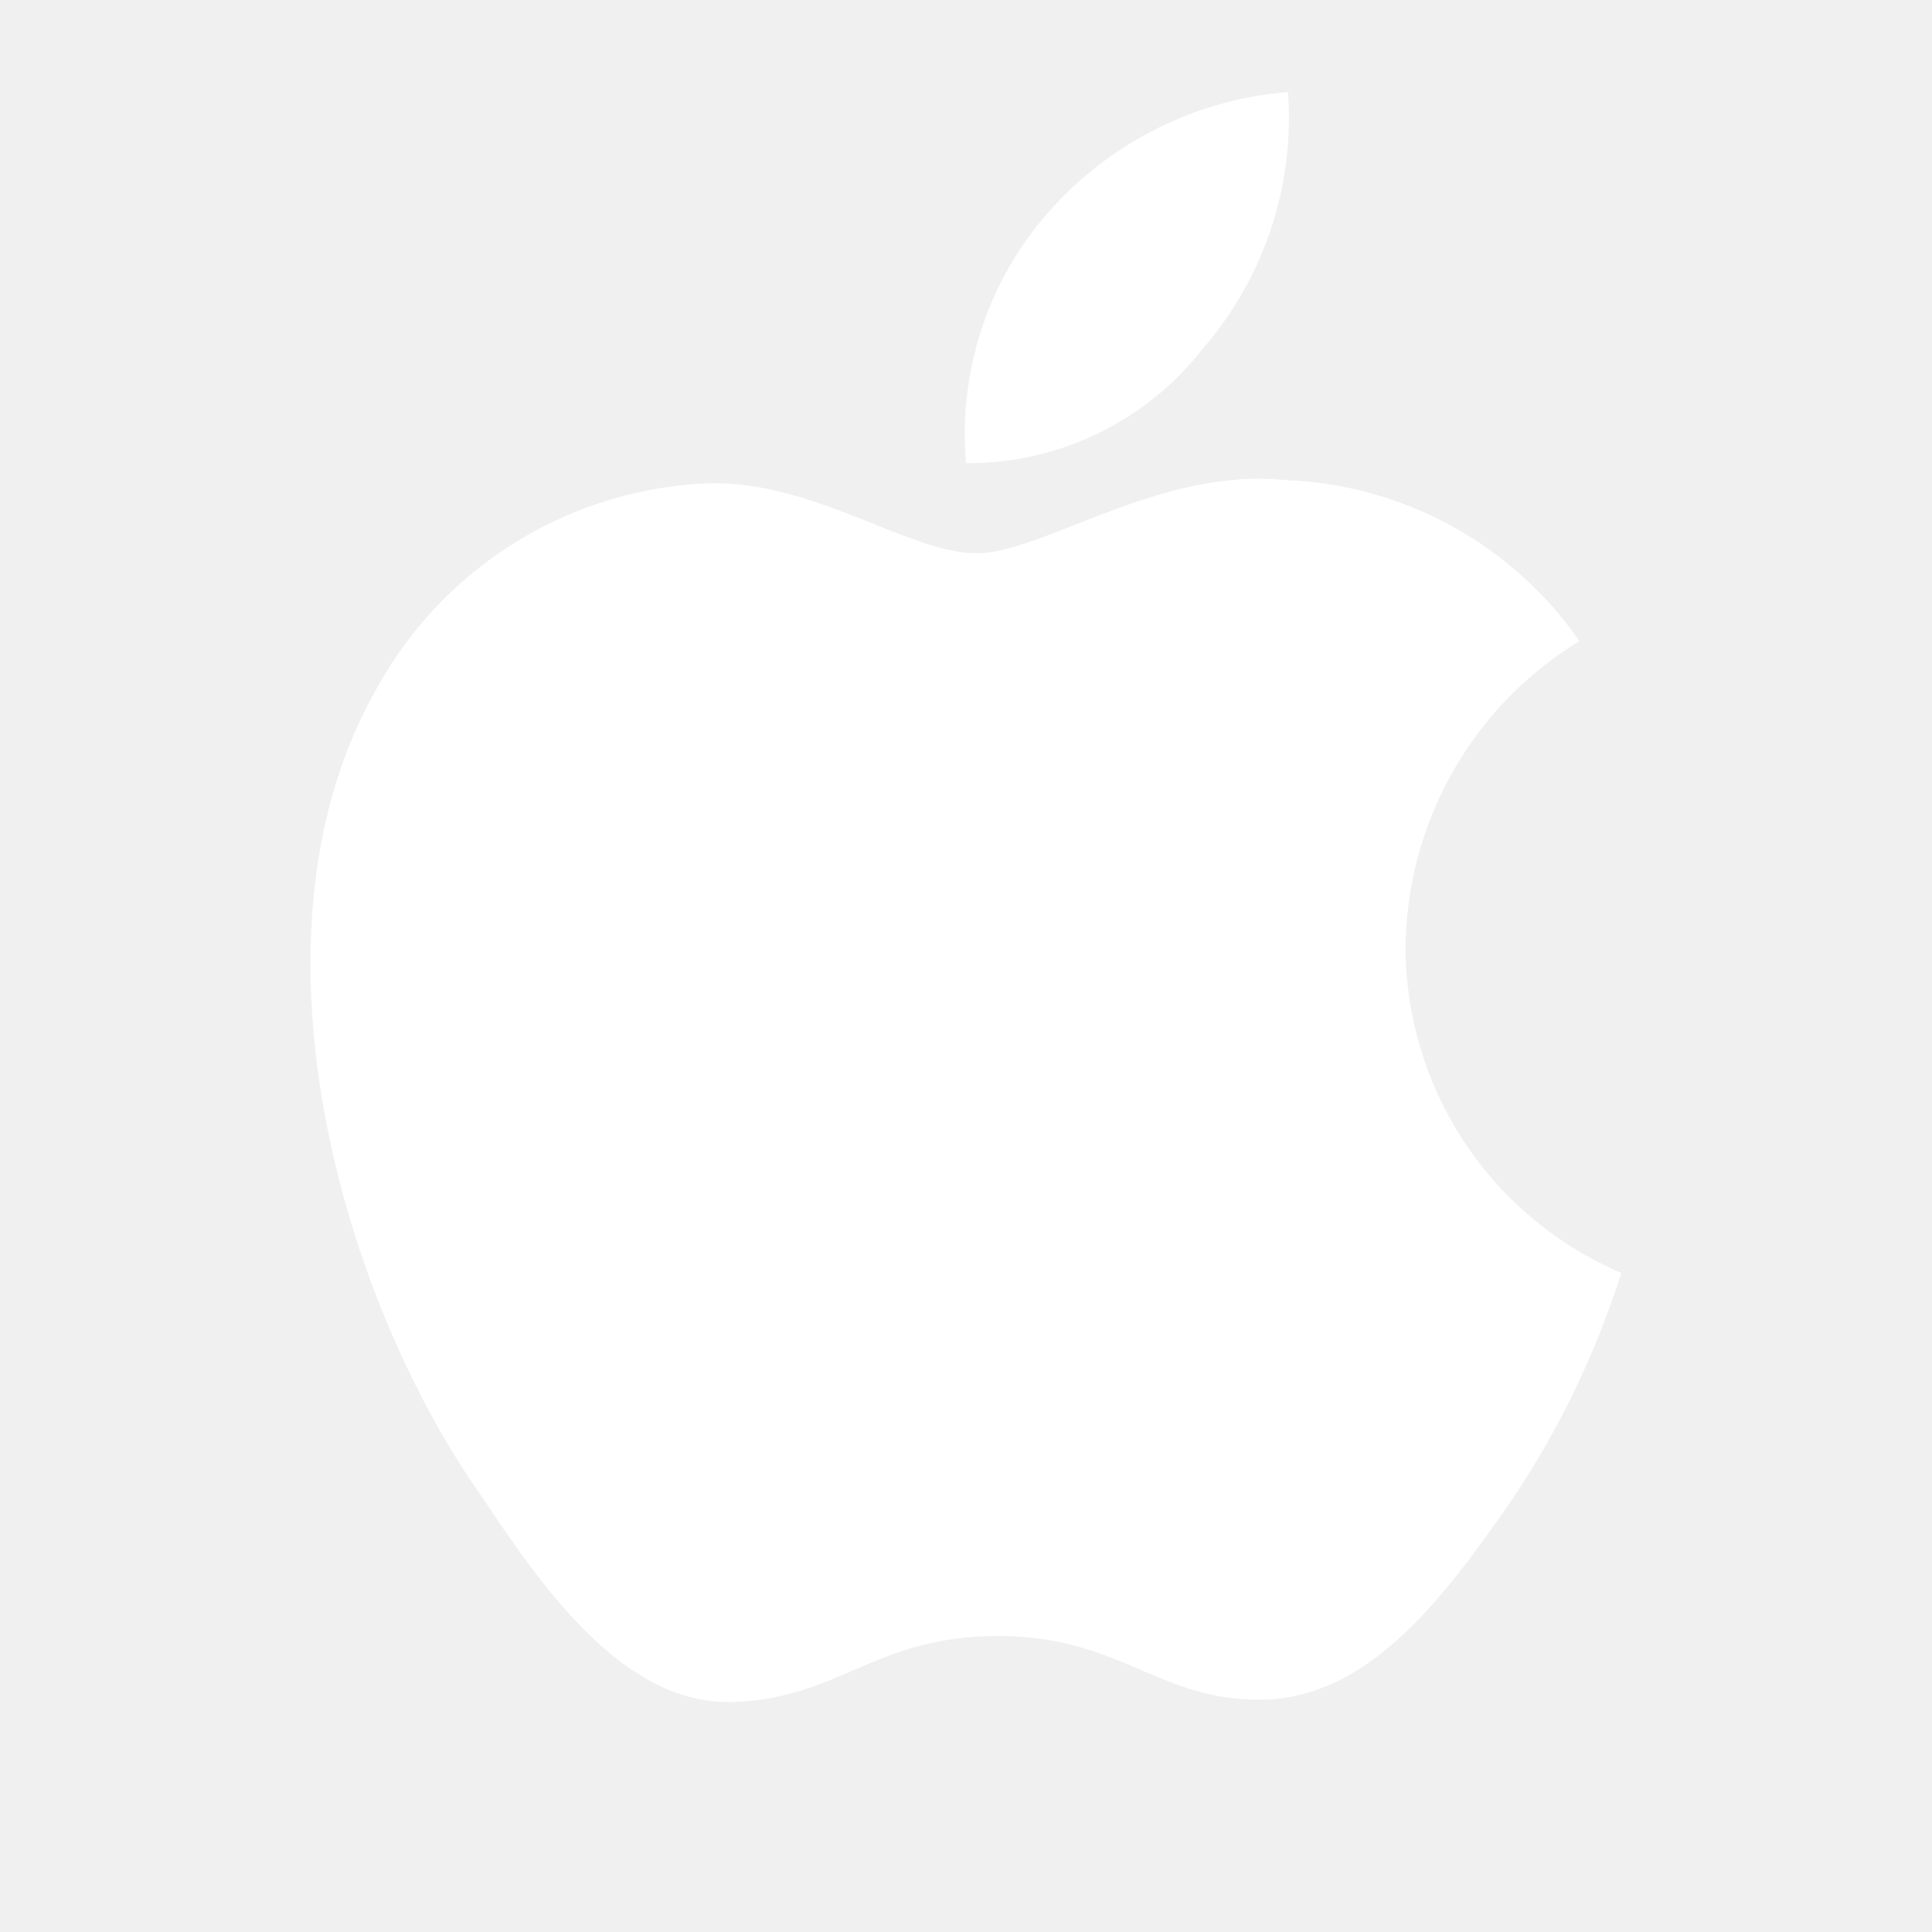
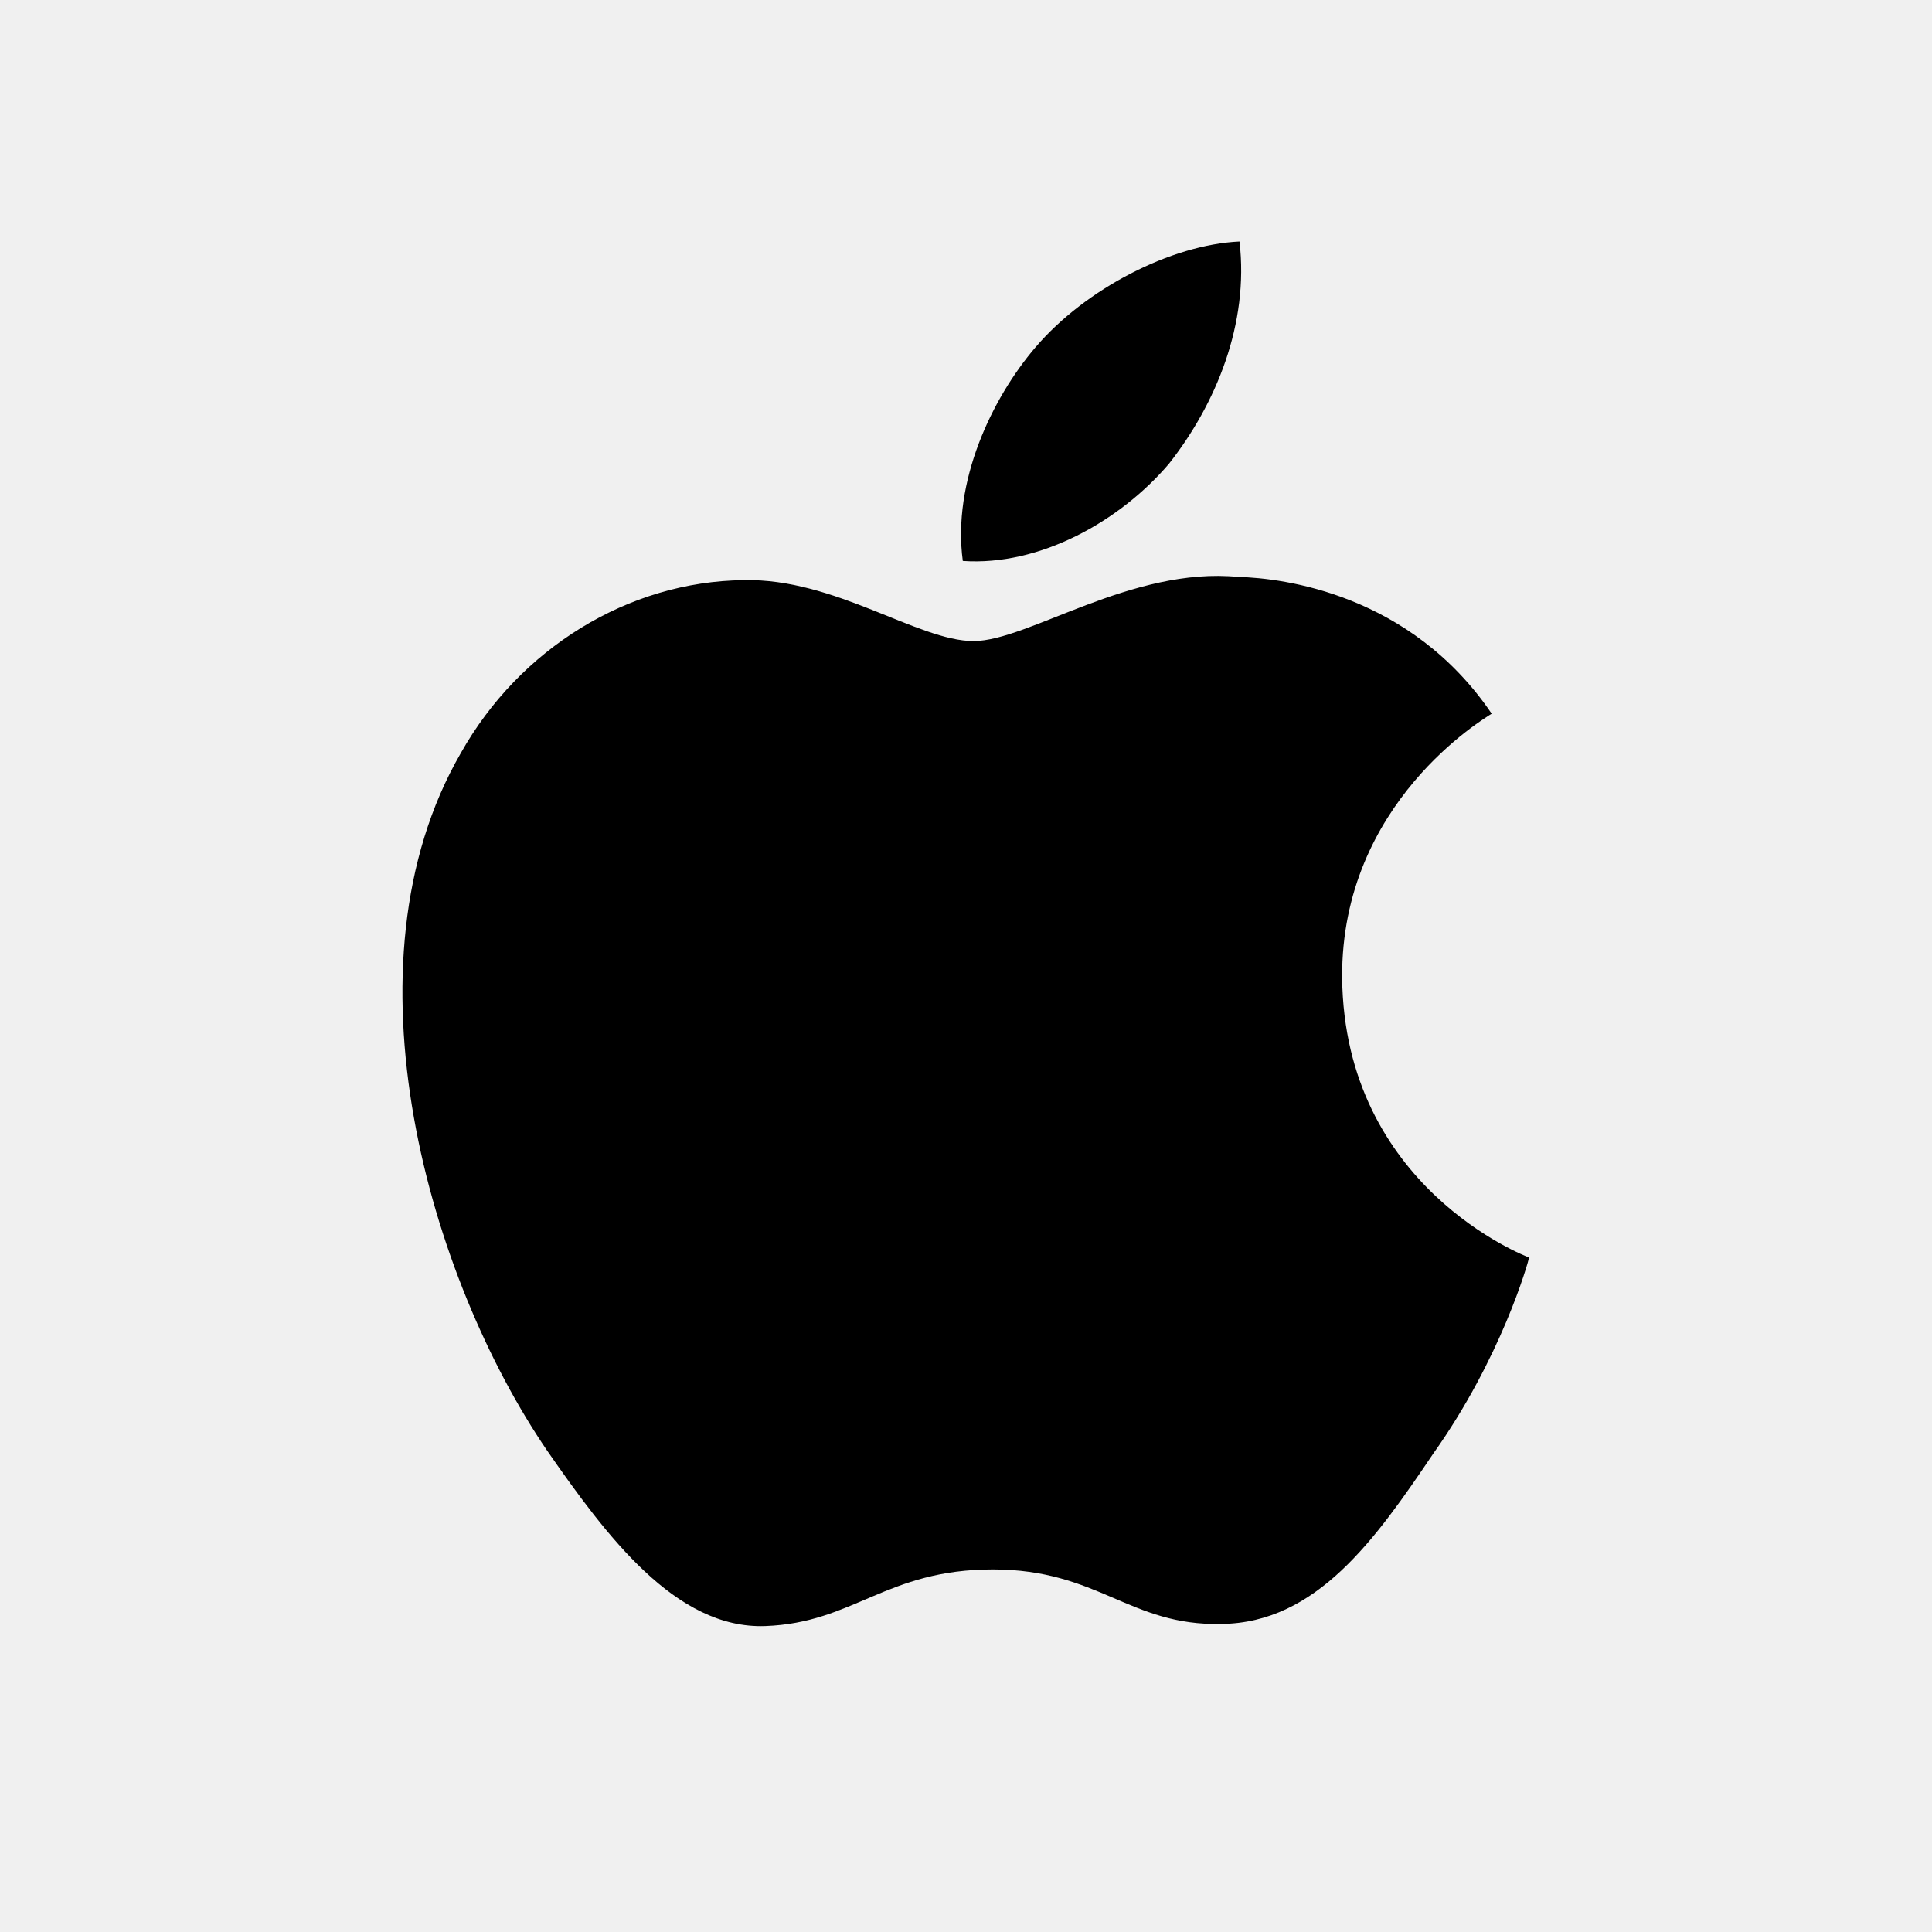
- <svg xmlns="http://www.w3.org/2000/svg" width="28" height="28" viewBox="0 0 28 28" fill="none">
-   <path d="M17.43 5.055C17.871 4.547 18.207 3.956 18.42 3.318C18.632 2.679 18.716 2.005 18.667 1.333C17.313 1.443 16.056 2.079 15.167 3.107C14.741 3.599 14.418 4.172 14.218 4.791C14.018 5.41 13.944 6.063 14 6.712C14.661 6.717 15.313 6.571 15.908 6.283C16.503 5.996 17.024 5.576 17.43 5.055V5.055ZM20.37 13.735C20.378 12.841 20.613 11.964 21.054 11.186C21.495 10.408 22.127 9.756 22.89 9.29C22.408 8.596 21.772 8.024 21.031 7.619C20.29 7.214 19.464 6.987 18.62 6.957C16.8 6.77 15.12 8.018 14.152 8.018C13.183 8.018 11.818 6.98 10.302 7.003C9.31 7.036 8.344 7.325 7.498 7.842C6.651 8.36 5.953 9.088 5.472 9.955C3.418 13.525 4.947 18.833 7 21.715C7.933 23.127 9.1 24.725 10.64 24.667C12.18 24.608 12.682 23.71 14.467 23.71C16.252 23.71 16.8 24.667 18.317 24.632C19.833 24.597 20.907 23.185 21.887 21.773C22.581 20.748 23.123 19.628 23.497 18.448C22.572 18.054 21.783 17.398 21.228 16.56C20.672 15.722 20.374 14.74 20.37 13.735V13.735Z" fill="white" />
+ <svg xmlns="http://www.w3.org/2000/svg" width="32" height="32" viewBox="0 0 32 32" fill="none">
+   <path d="M22.23 16.192C22.212 13.29 24.601 11.892 24.707 11.821C23.363 9.839 21.257 9.574 20.514 9.556C18.744 9.379 17.028 10.618 16.125 10.618C15.205 10.618 13.825 9.574 12.321 9.609C10.41 9.627 8.605 10.742 7.631 12.476C5.596 15.998 7.118 21.182 9.065 24.031C10.038 25.429 11.188 26.986 12.675 26.933C14.143 26.88 14.674 25.995 16.444 25.995C18.196 25.995 18.709 26.933 20.231 26.898C21.805 26.88 22.779 25.5 23.734 24.084C24.867 22.492 25.309 20.917 25.327 20.828C25.274 20.811 22.265 19.66 22.23 16.192Z" fill="black" />
+   <path d="M19.362 7.681C20.141 6.69 20.69 5.363 20.53 4C19.398 4.053 17.982 4.779 17.151 5.752C16.425 6.601 15.77 7.981 15.947 9.291C17.221 9.379 18.548 8.636 19.362 7.681Z" fill="black" />
</svg>
